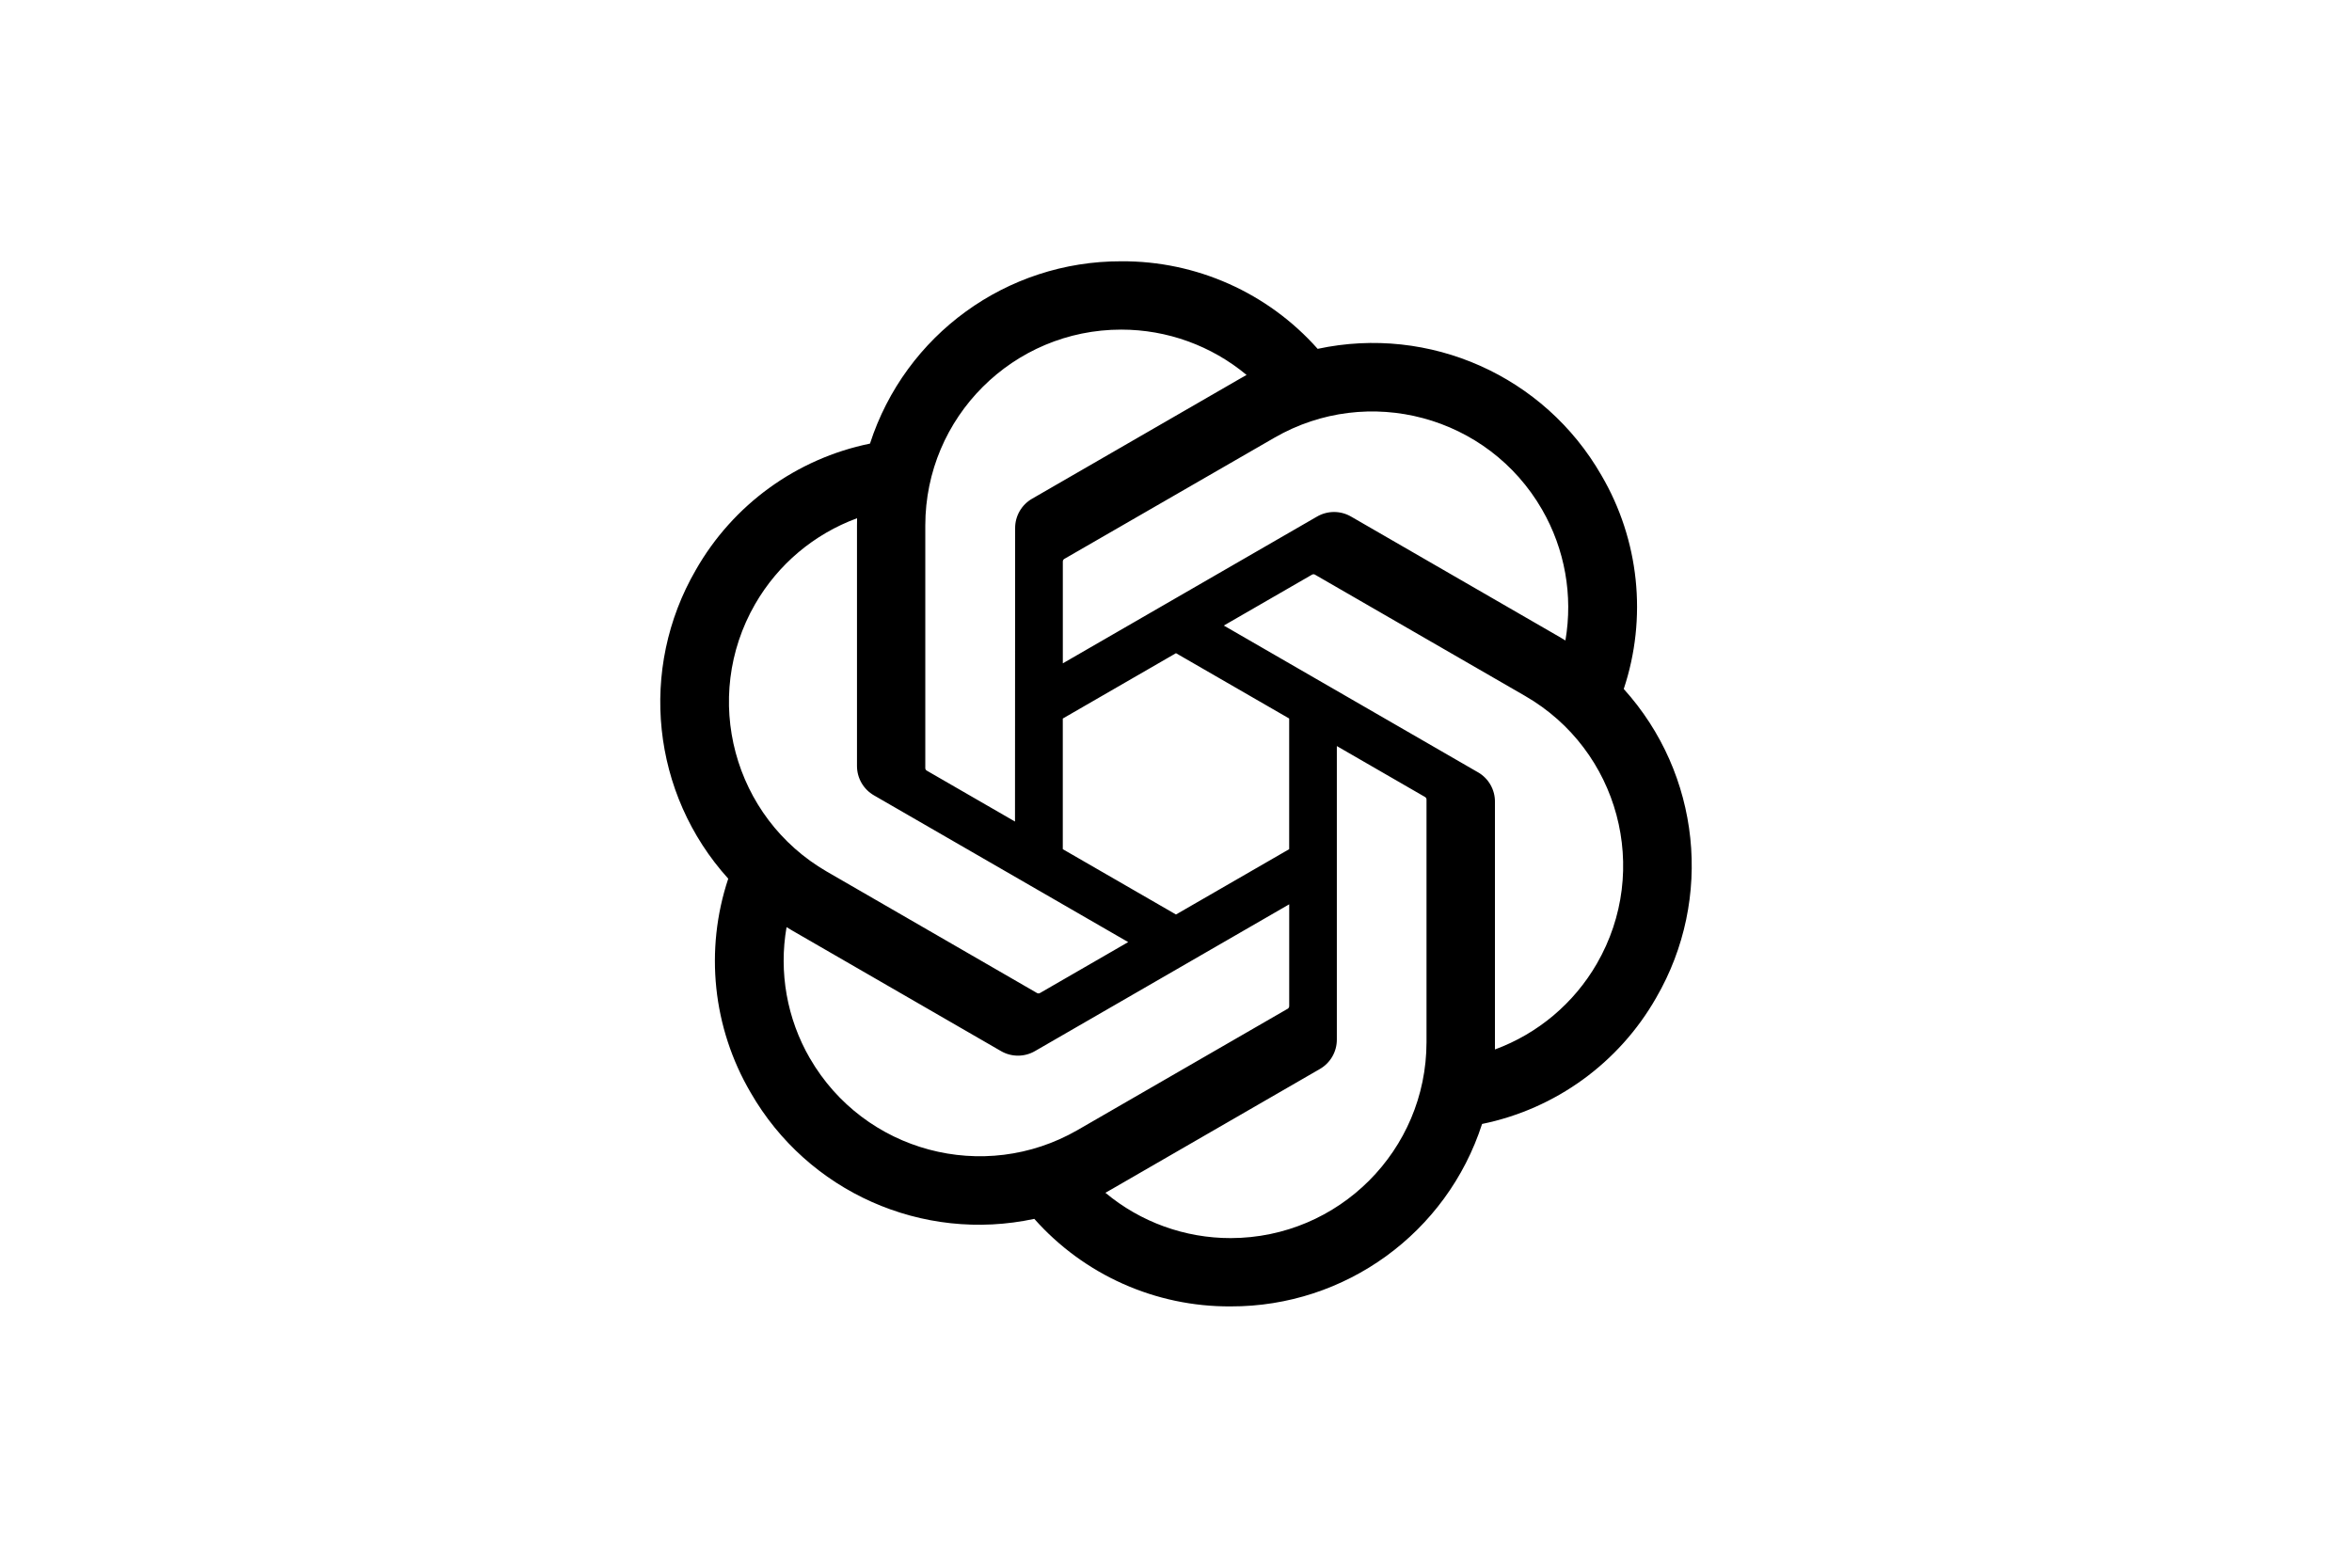
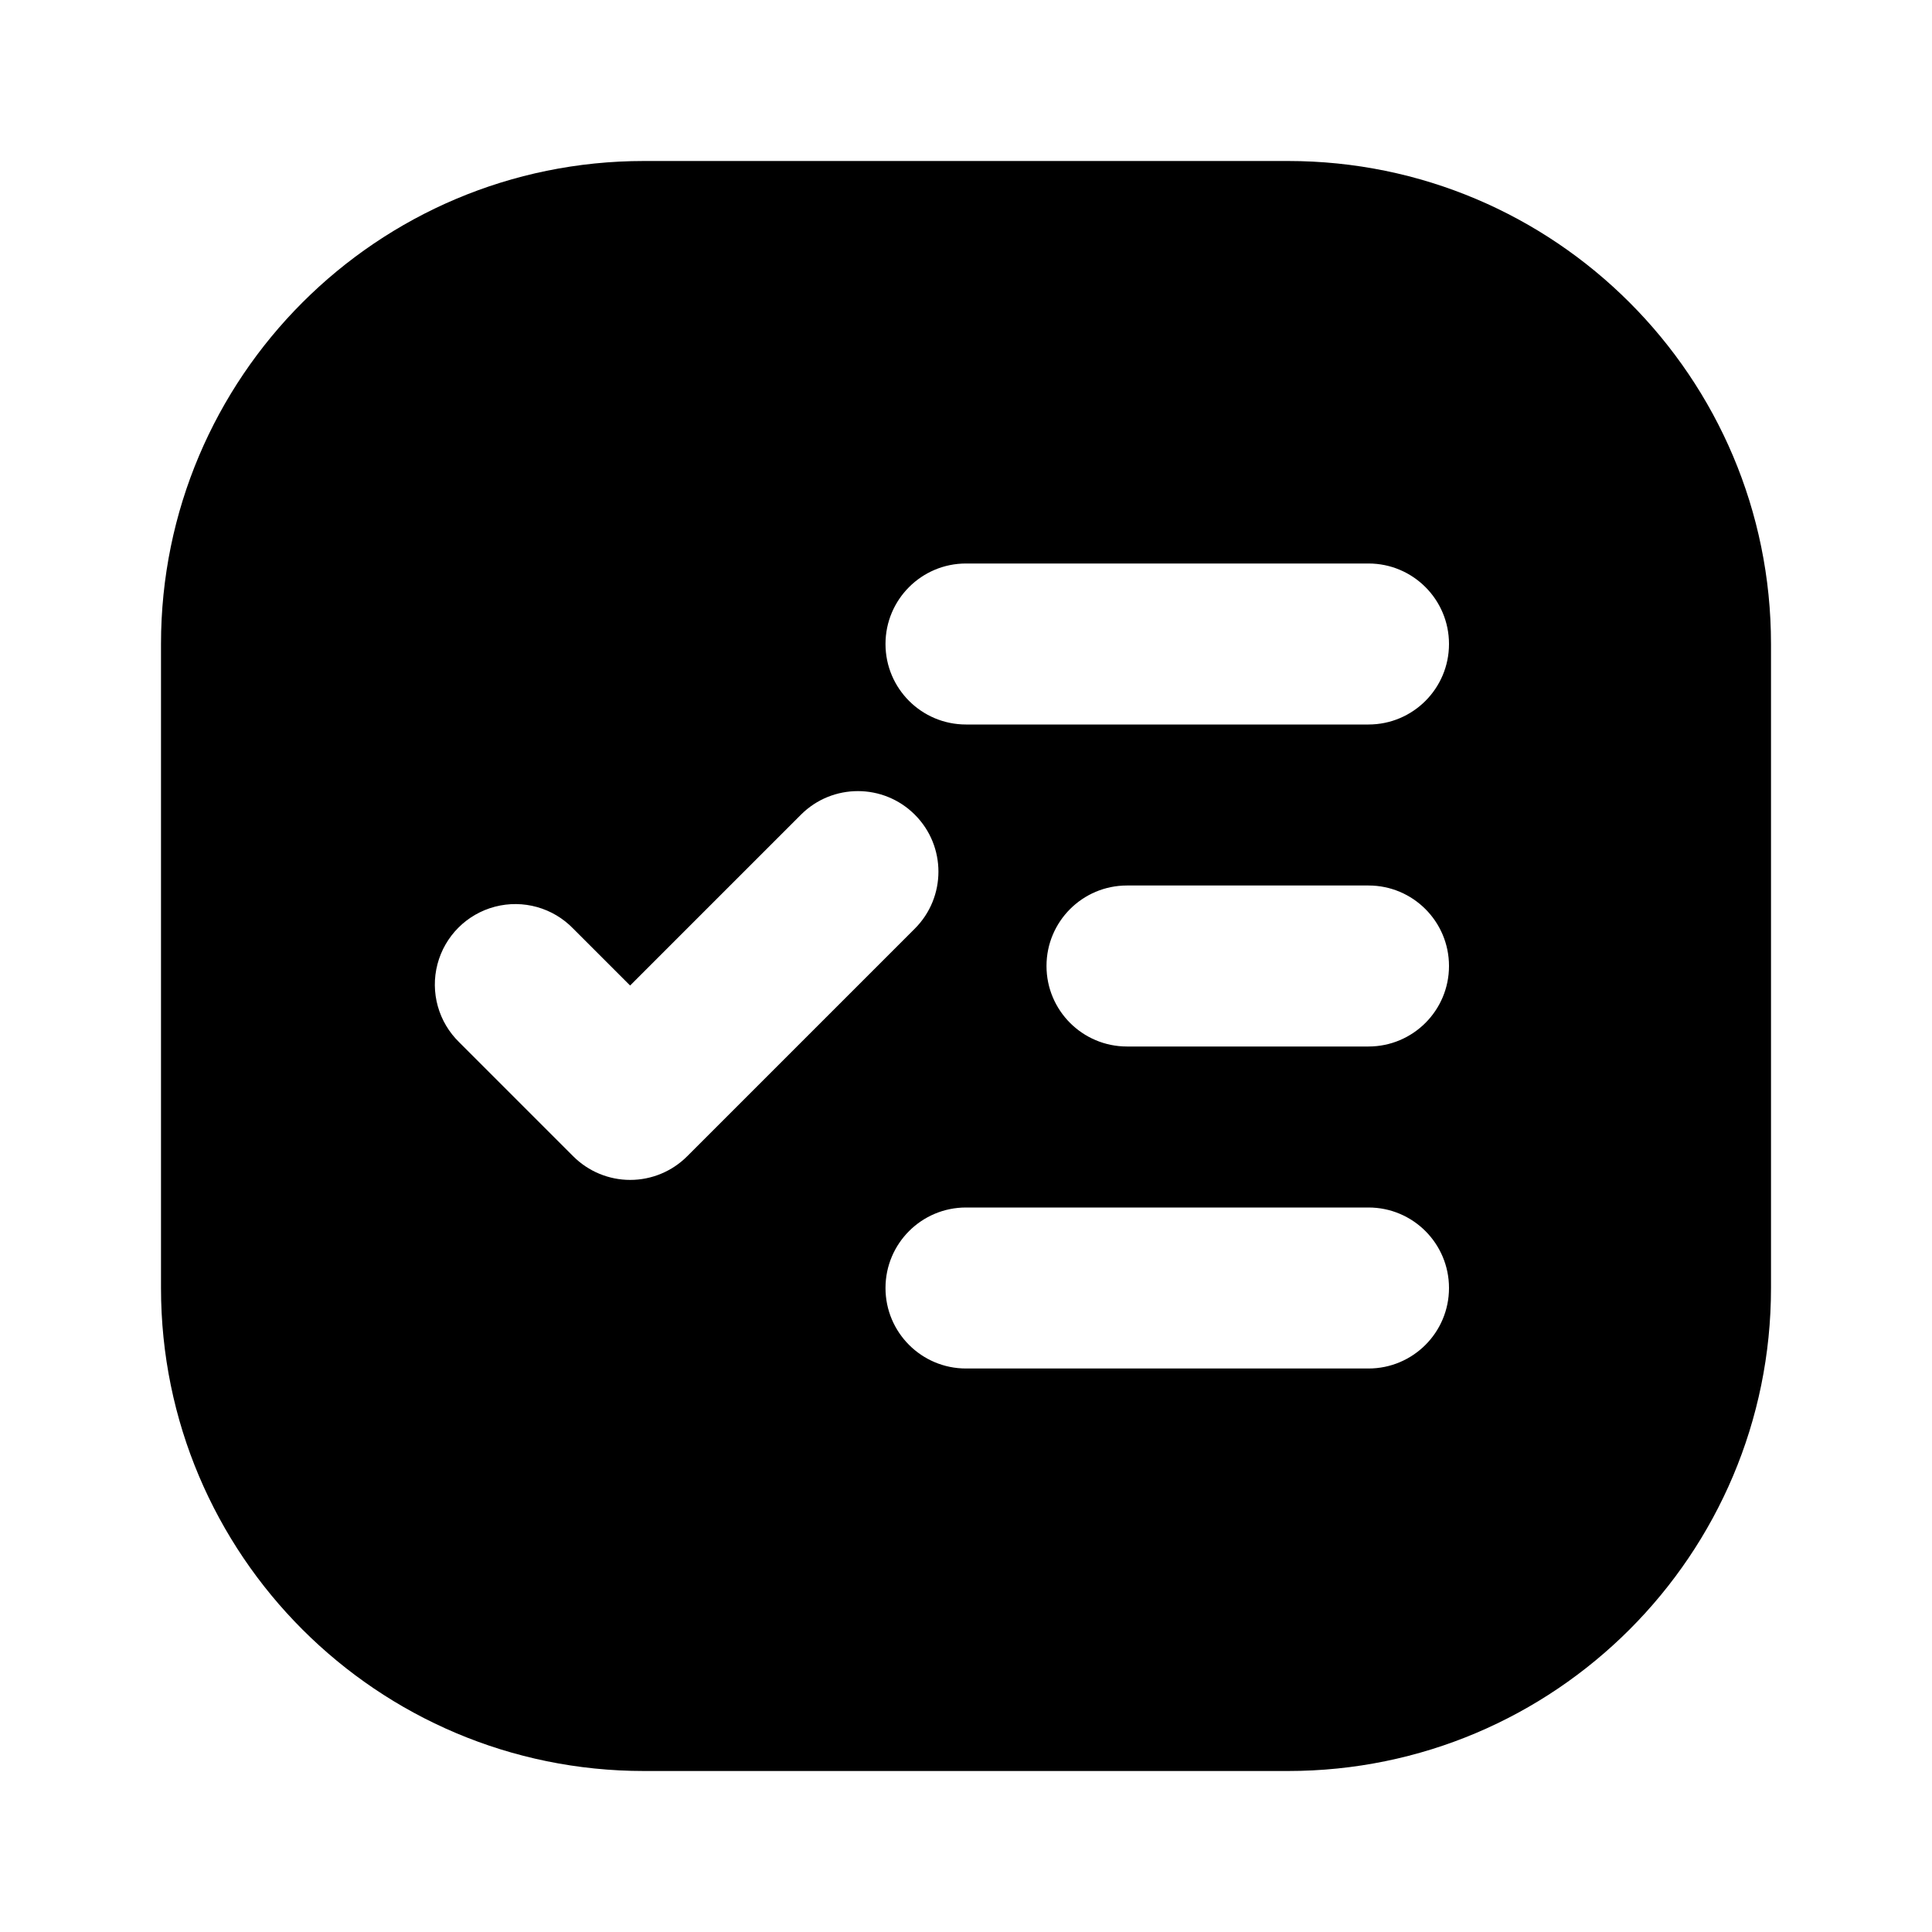
- <svg xmlns="http://www.w3.org/2000/svg" viewBox="-47.363 -79.998 410.476 479.99" width="1200" height="800">
-   <path d="M294.93 130.971a79.712 79.712 0 00-6.85-65.48c-17.46-30.4-52.56-46.04-86.84-38.68A79.747 79.747 0 00141.11.001c-35.04-.08-66.13 22.48-76.91 55.82a79.754 79.754 0 00-53.31 38.67c-17.59 30.32-13.58 68.54 9.92 94.54a79.712 79.712 0 006.85 65.48c17.46 30.4 52.56 46.04 86.84 38.68a79.687 79.687 0 0060.13 26.8c35.06.09 66.16-22.49 76.94-55.86a79.754 79.754 0 0053.31-38.67c17.57-30.32 13.55-68.51-9.94-94.51zm-120.28 168.11a59.77 59.77 0 01-38.39-13.88c.49-.26 1.34-.73 1.89-1.07l63.72-36.8a10.36 10.36 0 005.24-9.07v-89.83l26.93 15.55c.29.14.48.42.52.74v74.39c-.04 33.08-26.83 59.9-59.91 59.97zm-128.84-55.03a59.71 59.71 0 01-7.15-40.18c.47.28 1.3.79 1.89 1.13l63.72 36.8c3.23 1.89 7.23 1.89 10.47 0l77.79-44.92v31.1c.02.32-.13.63-.38.83l-64.41 37.19c-28.69 16.52-65.33 6.7-81.92-21.95zm-16.77-139.09c7-12.16 18.05-21.46 31.21-26.29 0 .55-.03 1.52-.03 2.2v73.61c-.02 3.74 1.98 7.21 5.23 9.06l77.79 44.91-26.93 15.55c-.27.18-.61.21-.91.08l-64.42-37.22c-28.63-16.58-38.45-53.21-21.95-81.89zm221.26 51.49l-77.79-44.92 26.93-15.54c.27-.18.61-.21.91-.08l64.42 37.19c28.68 16.57 38.51 53.26 21.94 81.94a59.94 59.94 0 01-31.2 26.28v-75.81c.03-3.74-1.96-7.2-5.2-9.06zm26.8-40.34c-.47-.29-1.3-.79-1.89-1.13l-63.72-36.8a10.375 10.375 0 00-10.47 0l-77.79 44.92v-31.1c-.02-.32.13-.63.38-.83l64.41-37.16c28.69-16.55 65.37-6.7 81.91 22a59.95 59.95 0 017.15 40.1zm-168.51 55.43l-26.94-15.55a.943.943 0 01-.52-.74v-74.39c.02-33.12 26.89-59.96 60.01-59.94 14.01 0 27.57 4.92 38.34 13.88-.49.26-1.33.73-1.89 1.07l-63.72 36.8a10.344 10.344 0 00-5.24 9.06l-.04 89.79zm14.63-31.54l34.65-20.01 34.65 20v40.01l-34.65 20-34.65-20z" />
+ <svg xmlns="http://www.w3.org/2000/svg" fill="#000000" width="800px" height="800px" viewBox="-2 -2 24 24" preserveAspectRatio="xMinYMin" class="jam jam-task-list-f">
+   <path d="M6 0h8a6 6 0 0 1 6 6v8a6 6 0 0 1-6 6H6a6 6 0 0 1-6-6V6a6 6 0 0 1 6-6zm6 9a1 1 0 0 0 0 2h3a1 1 0 1 0 0-2h-3zm-2 4a1 1 0 0 0 0 2h5a1 1 0 1 0 0-2h-5zm0-8a1 1 0 1 0 0 2h5a1 1 0 0 0 0-2h-5zm-4.172 5.243l-.707-.707a1 1 0 1 0-1.414 1.414l1.414 1.414a1 1 0 0 0 1.415 0l2.828-2.828A1 1 0 0 0 7.95 8.12l-2.122 2.122z" />
</svg>
